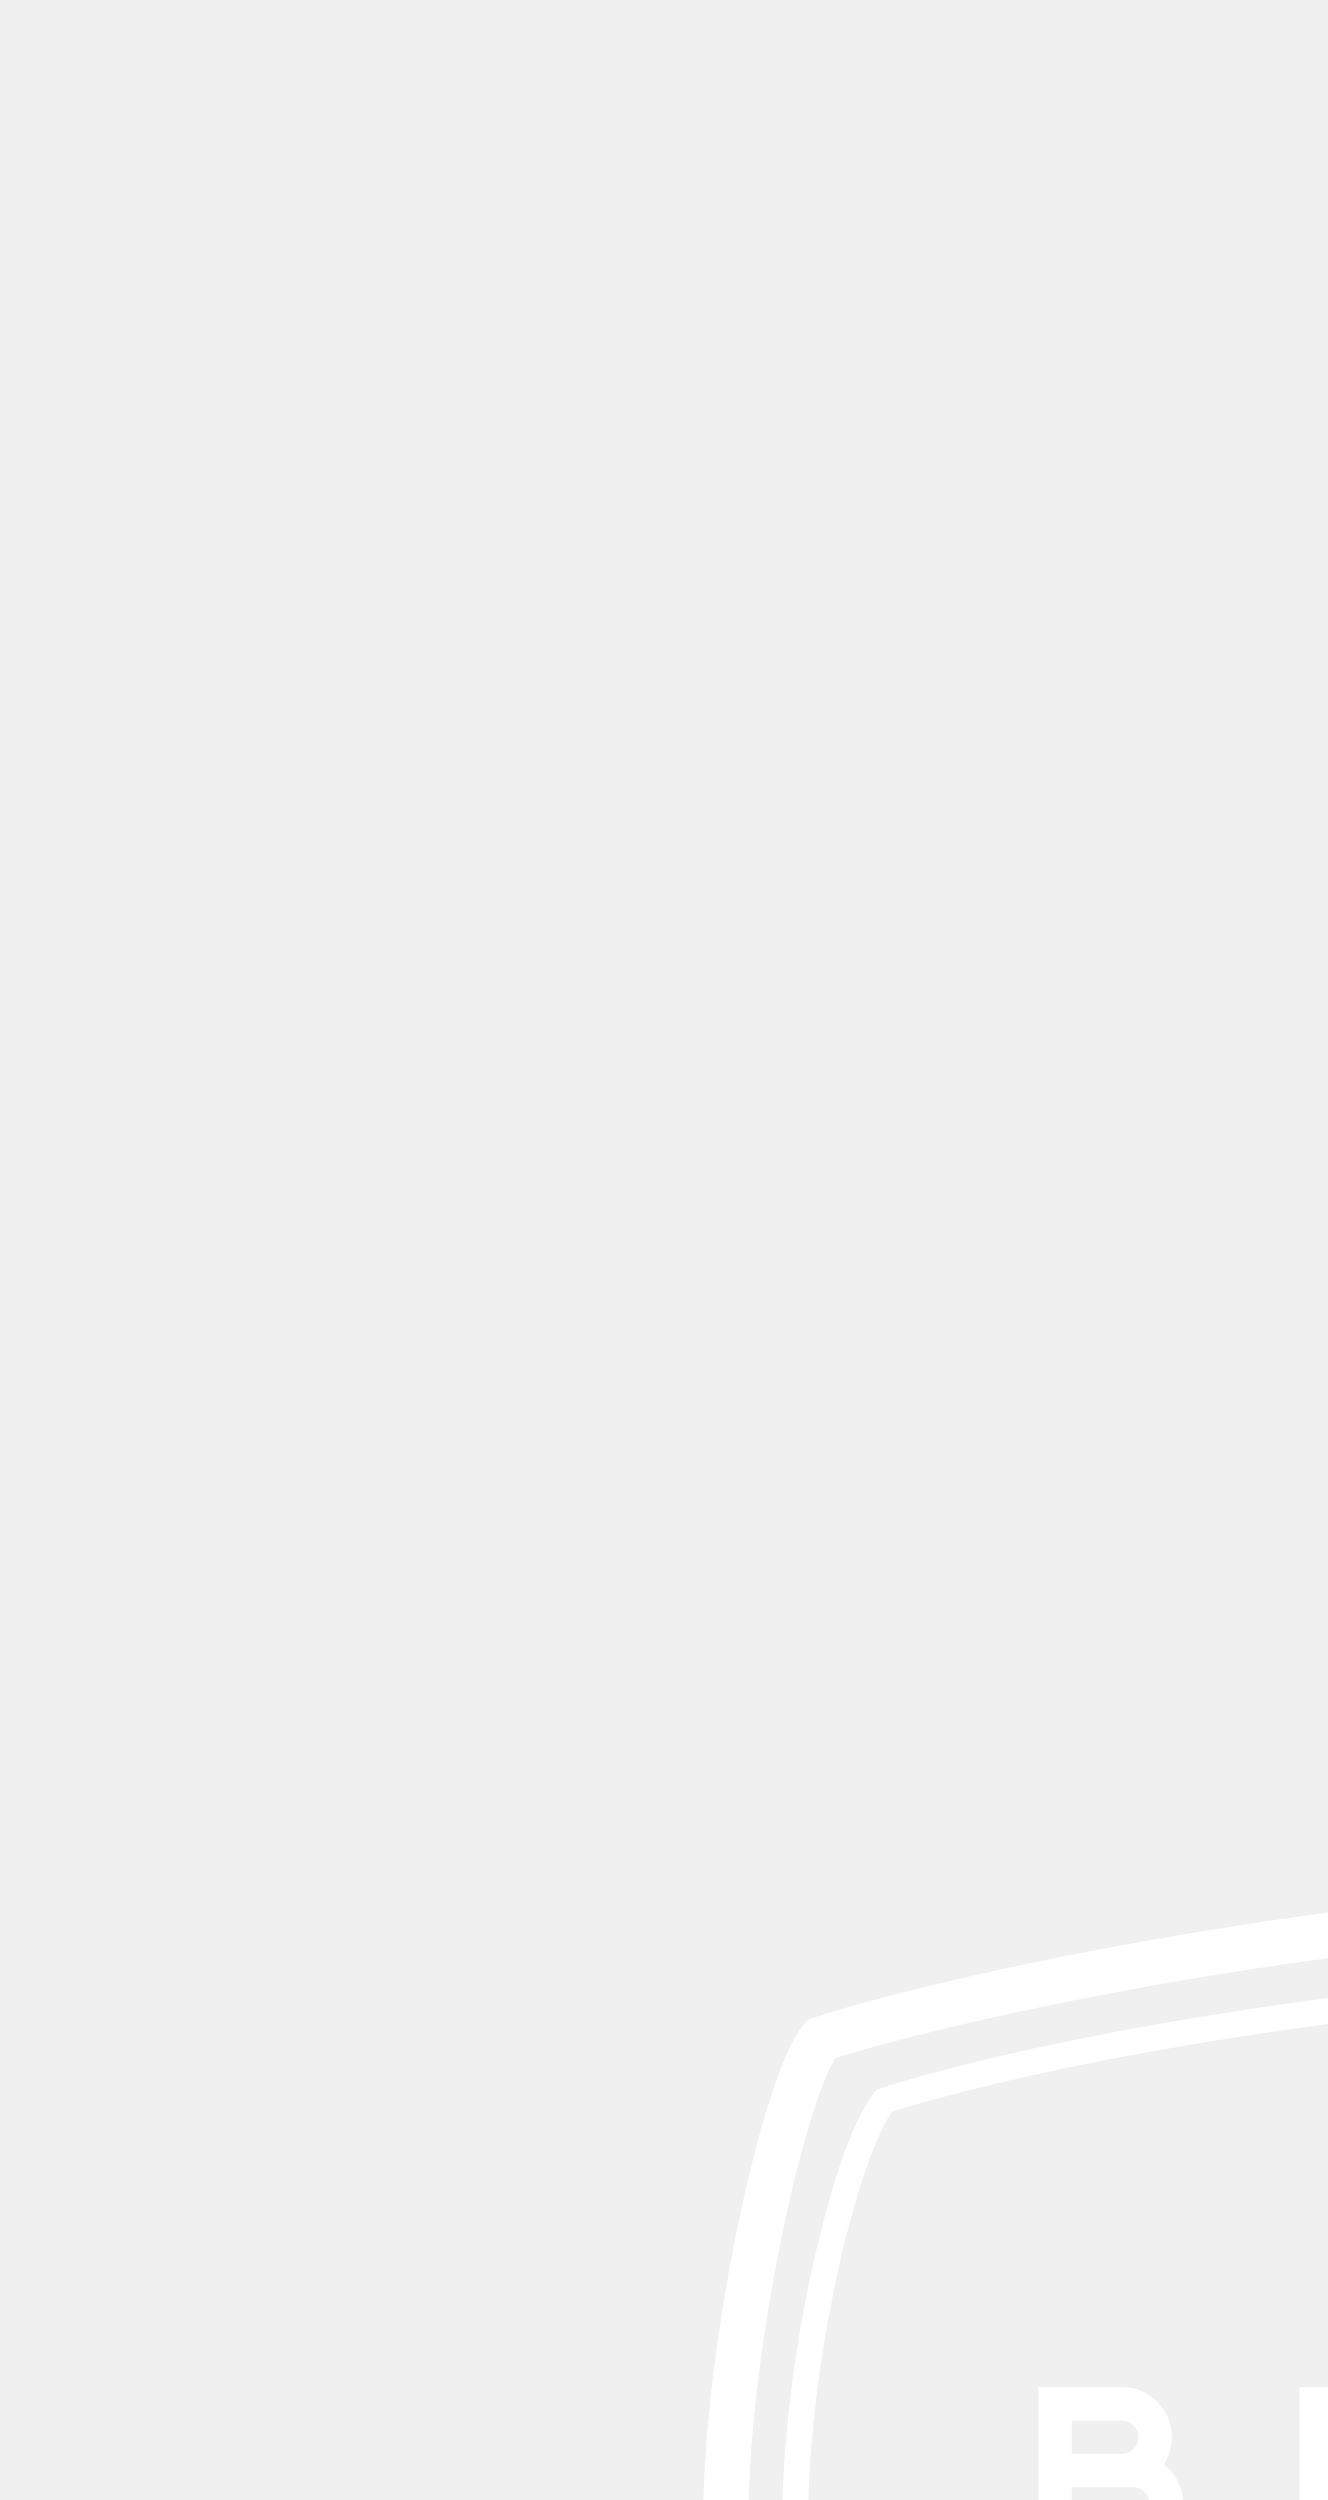
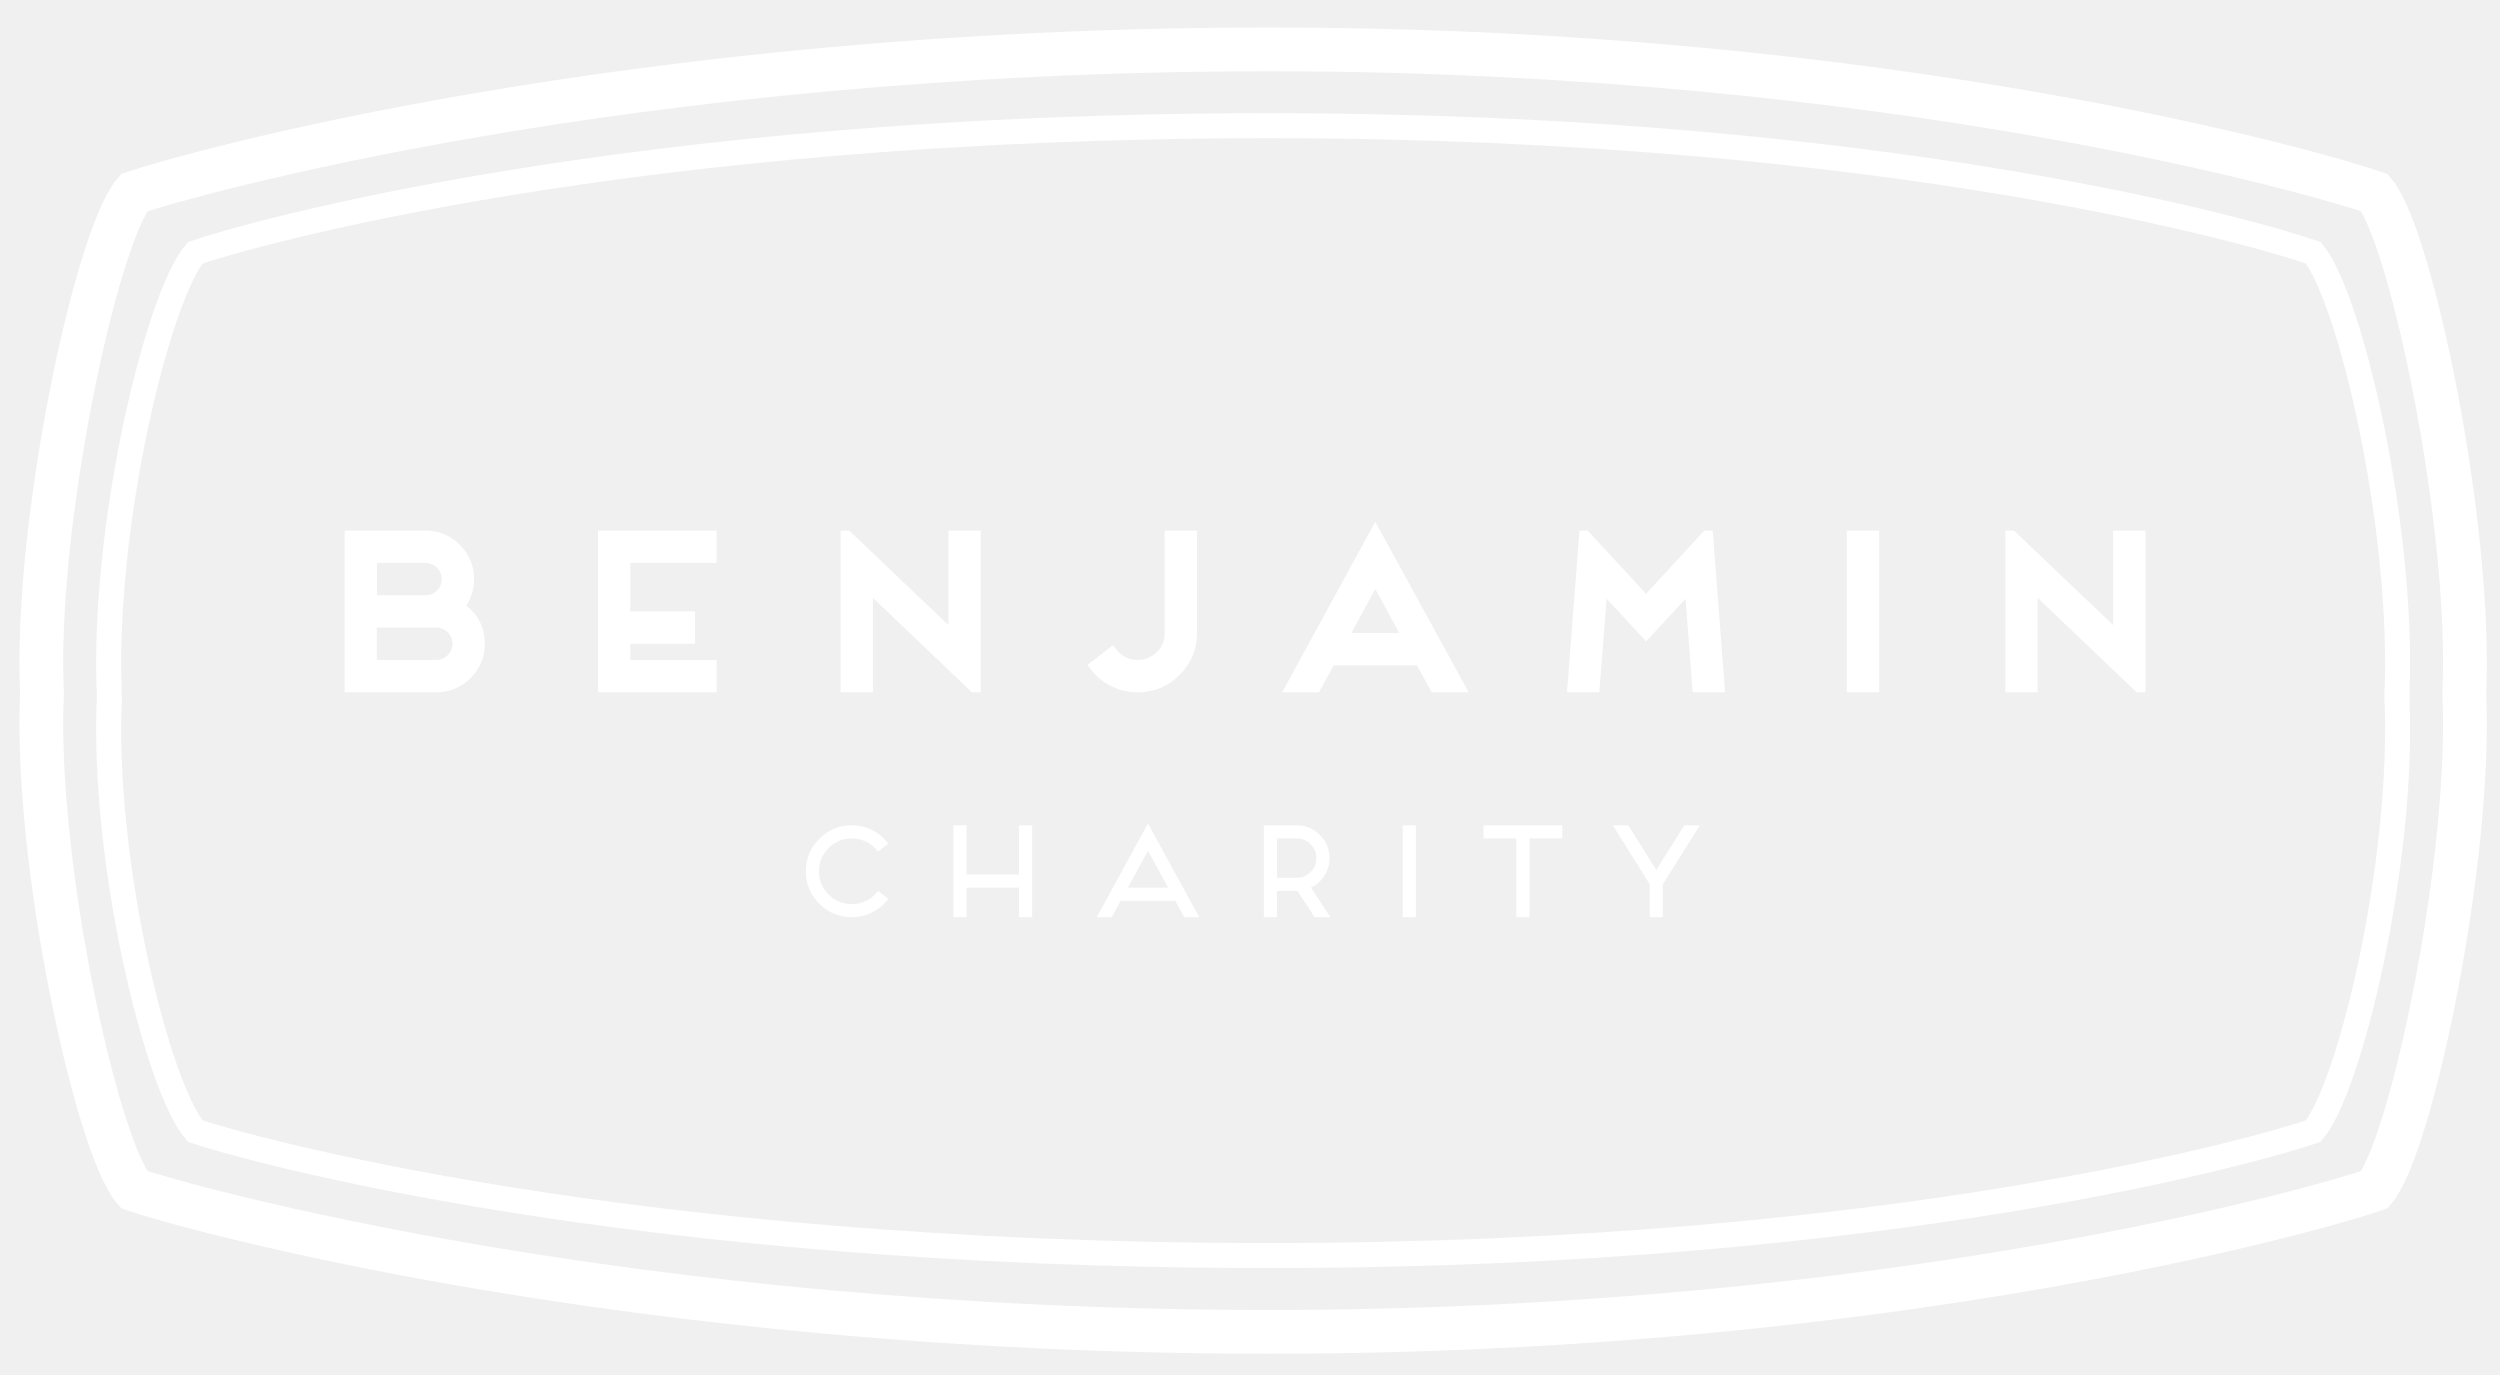
- <svg xmlns="http://www.w3.org/2000/svg" version="1.1" id="Layer_1" x="0px" y="0px" width="206px" height="388px" viewBox="0 0 206 388" xml:space="preserve">
-   <g id="Layer_2">
-     <path fill-opacity="0" stroke="#FFFFFF" stroke-width="4" d="M308.925,305.706c-103,0-164,17.667-171.667,20.334   c-6,7-15,44-13.737,71c-1.263,26.442,7.737,62.677,13.737,69.532c7.667,2.611,68.667,19.913,171.667,19.913   c100.324,0,159.739-17.302,167.207-19.913c5.844-6.855,14.61-43.09,13.38-69.532c1.23-27-7.536-64-13.38-71   C468.664,323.373,409.249,305.706,308.925,305.706" />
-     <path fill-opacity="0" stroke="#FFFFFF" stroke-width="7" d="M309.067,293.5c-103,0-173.94,20.27-181.607,22.936   c-6,7-15.989,53.064-14.726,80.064c-1.263,26.788,8.726,72.49,14.726,79.435c7.667,2.646,78.607,22.757,181.607,22.757   c100.323,0,169.421-20.11,176.888-22.757c5.844-6.944,15.574-52.646,14.344-79.435c1.23-27-8.5-73.064-14.344-80.064   C478.488,313.77,409.391,293.5,309.067,293.5" />
-     <path fill="#FFFFFF" d="M180.62,382.493c1.978,1.564,2.967,3.6,2.967,6.107c0,2.139-0.759,3.968-2.277,5.486   c-1.518,1.518-3.347,2.276-5.486,2.276h-14.662v-25.875h12.937c2.139,0,3.968,0.759,5.486,2.277   c1.518,1.519,2.277,3.347,2.277,5.486C181.862,379.791,181.448,381.205,180.62,382.493z M166.337,380.837h7.762   c0.713,0,1.323-0.253,1.829-0.759c0.506-0.506,0.759-1.115,0.759-1.828s-0.253-1.322-0.759-1.828   c-0.506-0.506-1.116-0.759-1.829-0.759h-7.762V380.837z M166.302,391.188h9.522c0.713,0,1.323-0.253,1.829-0.76   c0.506-0.506,0.759-1.116,0.759-1.828c0-0.713-0.253-1.323-0.759-1.828c-0.506-0.506-1.116-0.759-1.829-0.759h-9.522V391.188z    M201.697,396.362v-25.875h18.975v5.176h-13.8v7.762h10.35v5.175h-10.35v2.588h13.8v5.174H201.697z M240.507,396.362v-25.875h1.38   l15.87,15.112v-15.112h5.175v25.875h-1.415l-15.835-15.111v15.111H240.507z M280.524,392.671l-0.517-0.69l4.105-3.174l0.518,0.69   c0.874,1.127,2.013,1.691,3.415,1.691c1.196,0,2.214-0.42,3.054-1.26c0.839-0.839,1.259-1.857,1.259-3.053v-16.388h5.175v16.388   c0,2.622-0.926,4.859-2.778,6.71c-1.851,1.852-4.088,2.777-6.71,2.777c-1.518,0-2.932-0.328-4.243-0.983   S281.398,393.821,280.524,392.671z M335.101,396.362l-2.381-4.312h-13.316l-2.347,4.312h-5.898l14.904-27.289L341,396.362H335.101z    M322.232,386.875h7.658l-3.828-7.038L322.232,386.875z M356.73,396.362l2.001-25.875h1.311l9.349,10.109l9.315-10.109h1.346   l1.966,25.875h-5.175l-1.138-14.973l-6.314,6.831l-6.312-6.831l-1.173,14.973H356.73z M406.683,370.487v25.875h-5.175v-25.875   H406.683z M426.863,396.362v-25.875h1.38l15.87,15.112v-15.112h5.175v25.875h-1.414l-15.836-15.111v15.111H426.863z" />
-     <path fill="#FFFFFF" d="M242.3,430.245c0.84,0,1.628-0.186,2.363-0.556c0.734-0.372,1.347-0.887,1.837-1.545l1.659,1.281   c-0.686,0.896-1.54,1.606-2.562,2.132s-2.121,0.787-3.297,0.787c-2.03,0-3.763-0.717-5.198-2.151   c-1.435-1.436-2.152-3.168-2.152-5.198s0.717-3.763,2.152-5.197c1.435-1.436,3.168-2.153,5.198-2.153   c1.176,0,2.275,0.263,3.297,0.788s1.876,1.235,2.562,2.132l-1.659,1.28c-0.49-0.657-1.103-1.172-1.837-1.543   c-0.735-0.371-1.523-0.557-2.363-0.557c-1.442,0-2.677,0.511-3.706,1.533c-1.029,1.021-1.544,2.261-1.544,3.717   s0.515,2.695,1.544,3.717C239.623,429.734,240.858,430.245,242.3,430.245z M269.059,417.645h2.1v14.7h-2.1v-4.725h-8.4v4.725h-2.1   v-14.7h2.1v7.875h8.4V417.645z M295.503,432.345l-1.449-2.625h-8.736l-1.428,2.625h-2.394l8.19-14.994l8.211,14.994H295.503z    M286.473,427.62h6.447l-3.234-5.901L286.473,427.62z M315.773,427.62l3.107,4.725h-2.52l-2.751-4.2h-0.126h-3.15v4.2h-2.1v-14.7   h5.25c1.441,0,2.677,0.512,3.706,1.533c1.029,1.022,1.544,2.262,1.544,3.717c0,1.022-0.27,1.957-0.809,2.805   C317.387,426.546,316.669,427.186,315.773,427.62z M310.334,419.745v6.3h3.15c0.867,0,1.609-0.308,2.226-0.924   s0.924-1.358,0.924-2.227c0-0.867-0.308-1.609-0.924-2.226s-1.358-0.924-2.226-0.924H310.334z M332.557,417.645v14.7h-2.1v-14.7   H332.557z M343.377,417.645h12.6v2.101h-5.25v12.6h-2.1v-12.6h-5.25V417.645z M375.512,417.645h2.479l-5.922,9.43v5.271h-2.101   v-5.271l-5.9-9.43h2.478l4.473,7.141L375.512,417.645z" />
+ <svg xmlns="http://www.w3.org/2000/svg" version="1.1" x="0px" y="0px" width="400" height="220" viewBox="0, 0, 400, 220">
+   <g id="logo">
+     <path d="M202.91,20.111 C99.91,20.111 38.91,37.777 31.243,40.444 C25.243,47.444 16.243,84.444 17.506,111.444 C16.243,137.886 25.243,174.121 31.243,180.976 C38.91,183.588 99.91,200.889 202.91,200.889 C303.234,200.889 362.649,183.588 370.117,180.976 C375.961,174.121 384.727,137.886 383.497,111.444 C384.727,84.444 375.961,47.444 370.117,40.444 C362.649,37.777 303.234,20.111 202.91,20.111" fill-opacity="0" stroke="#FFFFFF" stroke-width="4" />
+     <path d="M203.052,7.904 C100.052,7.904 29.112,28.174 21.445,30.841 C15.445,37.84 5.456,83.904 6.719,110.904 C5.456,137.692 15.445,183.395 21.445,190.34 C29.112,192.985 100.052,213.096 203.052,213.096 C303.376,213.096 372.473,192.985 379.94,190.34 C385.784,183.395 395.514,137.692 394.284,110.904 C395.514,83.904 385.784,37.84 379.94,30.841 C372.473,28.174 303.376,7.904 203.052,7.904" fill-opacity="0" stroke="#FFFFFF" stroke-width="7" />
+     <path d="M74.605,96.898 Q77.572,99.244 77.572,103.004 Q77.572,106.213 75.295,108.49 Q73.018,110.767 69.809,110.767 L55.147,110.767 L55.147,84.892 L68.084,84.892 Q71.293,84.892 73.57,87.169 Q75.847,89.446 75.847,92.654 Q75.847,94.966 74.605,96.898 z M60.322,95.242 L68.084,95.242 Q69.154,95.242 69.913,94.483 Q70.672,93.724 70.672,92.654 Q70.672,91.585 69.913,90.826 Q69.154,90.067 68.084,90.067 L60.322,90.067 z M60.287,105.592 L69.809,105.592 Q70.879,105.592 71.638,104.833 Q72.397,104.074 72.397,103.004 Q72.397,101.935 71.638,101.176 Q70.879,100.417 69.809,100.417 L60.287,100.417 z M95.682,110.767 L95.682,84.892 L114.657,84.892 L114.657,90.067 L100.857,90.067 L100.857,97.829 L111.207,97.829 L111.207,103.004 L100.857,103.004 L100.857,105.592 L114.657,105.592 L114.657,110.767 z M134.492,110.767 L134.492,84.892 L135.872,84.892 L151.742,100.003 L151.742,84.892 L156.917,84.892 L156.917,110.767 L155.502,110.767 L139.667,95.656 L139.667,110.767 z M174.509,107.075 L173.992,106.385 L178.097,103.211 L178.615,103.901 Q179.926,105.592 182.03,105.592 Q183.824,105.592 185.084,104.333 Q186.343,103.073 186.343,101.279 L186.343,84.892 L191.518,84.892 L191.518,101.279 Q191.518,105.212 188.741,107.99 Q185.963,110.767 182.03,110.767 Q179.753,110.767 177.787,109.784 Q175.82,108.8 174.509,107.075 z M229.086,110.767 L226.705,106.454 L213.388,106.454 L211.042,110.767 L205.143,110.767 L220.047,83.477 L234.985,110.767 z M216.217,101.279 L223.876,101.279 L220.047,94.241 z M250.715,110.767 L252.716,84.892 L254.027,84.892 L263.376,95 L272.691,84.892 L274.037,84.892 L276.003,110.767 L270.828,110.767 L269.69,95.794 L263.376,102.625 L257.063,95.794 L255.89,110.767 z M300.668,84.892 L300.668,110.767 L295.493,110.767 L295.493,84.892 z M320.848,110.767 L320.848,84.892 L322.228,84.892 L338.098,100.003 L338.098,84.892 L343.273,84.892 L343.273,110.767 L341.859,110.767 L326.023,95.656 L326.023,110.767 z" fill="#FFFFFF" />
+     <path d="M136.285,144.649 Q137.545,144.649 138.648,144.093 Q139.75,143.536 140.485,142.549 L142.144,143.83 Q141.115,145.174 139.582,145.962 Q138.049,146.749 136.285,146.749 Q133.24,146.749 131.088,144.597 Q128.935,142.444 128.935,139.399 Q128.935,136.354 131.088,134.202 Q133.24,132.049 136.285,132.049 Q138.049,132.049 139.582,132.837 Q141.115,133.624 142.144,134.968 L140.485,136.249 Q139.75,135.262 138.648,134.706 Q137.545,134.149 136.285,134.149 Q134.122,134.149 132.579,135.682 Q131.035,137.215 131.035,139.399 Q131.035,141.583 132.579,143.116 Q134.122,144.649 136.285,144.649 z M163.044,132.049 L165.144,132.049 L165.144,146.749 L163.044,146.749 L163.044,142.024 L154.644,142.024 L154.644,146.749 L152.544,146.749 L152.544,132.049 L154.644,132.049 L154.644,139.924 L163.044,139.924 z M189.488,146.749 L188.039,144.124 L179.303,144.124 L177.875,146.749 L175.481,146.749 L183.671,131.755 L191.882,146.749 z M180.458,142.024 L186.905,142.024 L183.671,136.123 z M209.758,142.024 L212.866,146.749 L210.346,146.749 L207.595,142.549 L207.469,142.549 L204.319,142.549 L204.319,146.749 L202.219,146.749 L202.219,132.049 L207.469,132.049 Q209.632,132.049 211.176,133.582 Q212.719,135.115 212.719,137.299 Q212.719,138.832 211.911,140.103 Q211.102,141.373 209.758,142.024 z M204.319,134.149 L204.319,140.449 L207.469,140.449 Q208.771,140.449 209.695,139.525 Q210.619,138.601 210.619,137.299 Q210.619,135.997 209.695,135.073 Q208.771,134.149 207.469,134.149 z M226.542,132.049 L226.542,146.749 L224.442,146.749 L224.442,132.049 z M237.362,132.049 L249.962,132.049 L249.962,134.149 L244.712,134.149 L244.712,146.749 L242.612,146.749 L242.612,134.149 L237.362,134.149 z M269.497,132.049 L271.975,132.049 L266.053,141.478 L266.053,146.749 L263.953,146.749 L263.953,141.478 L258.052,132.049 L260.53,132.049 L265.003,139.189 z" fill="#FFFFFF" />
  </g>
</svg>
